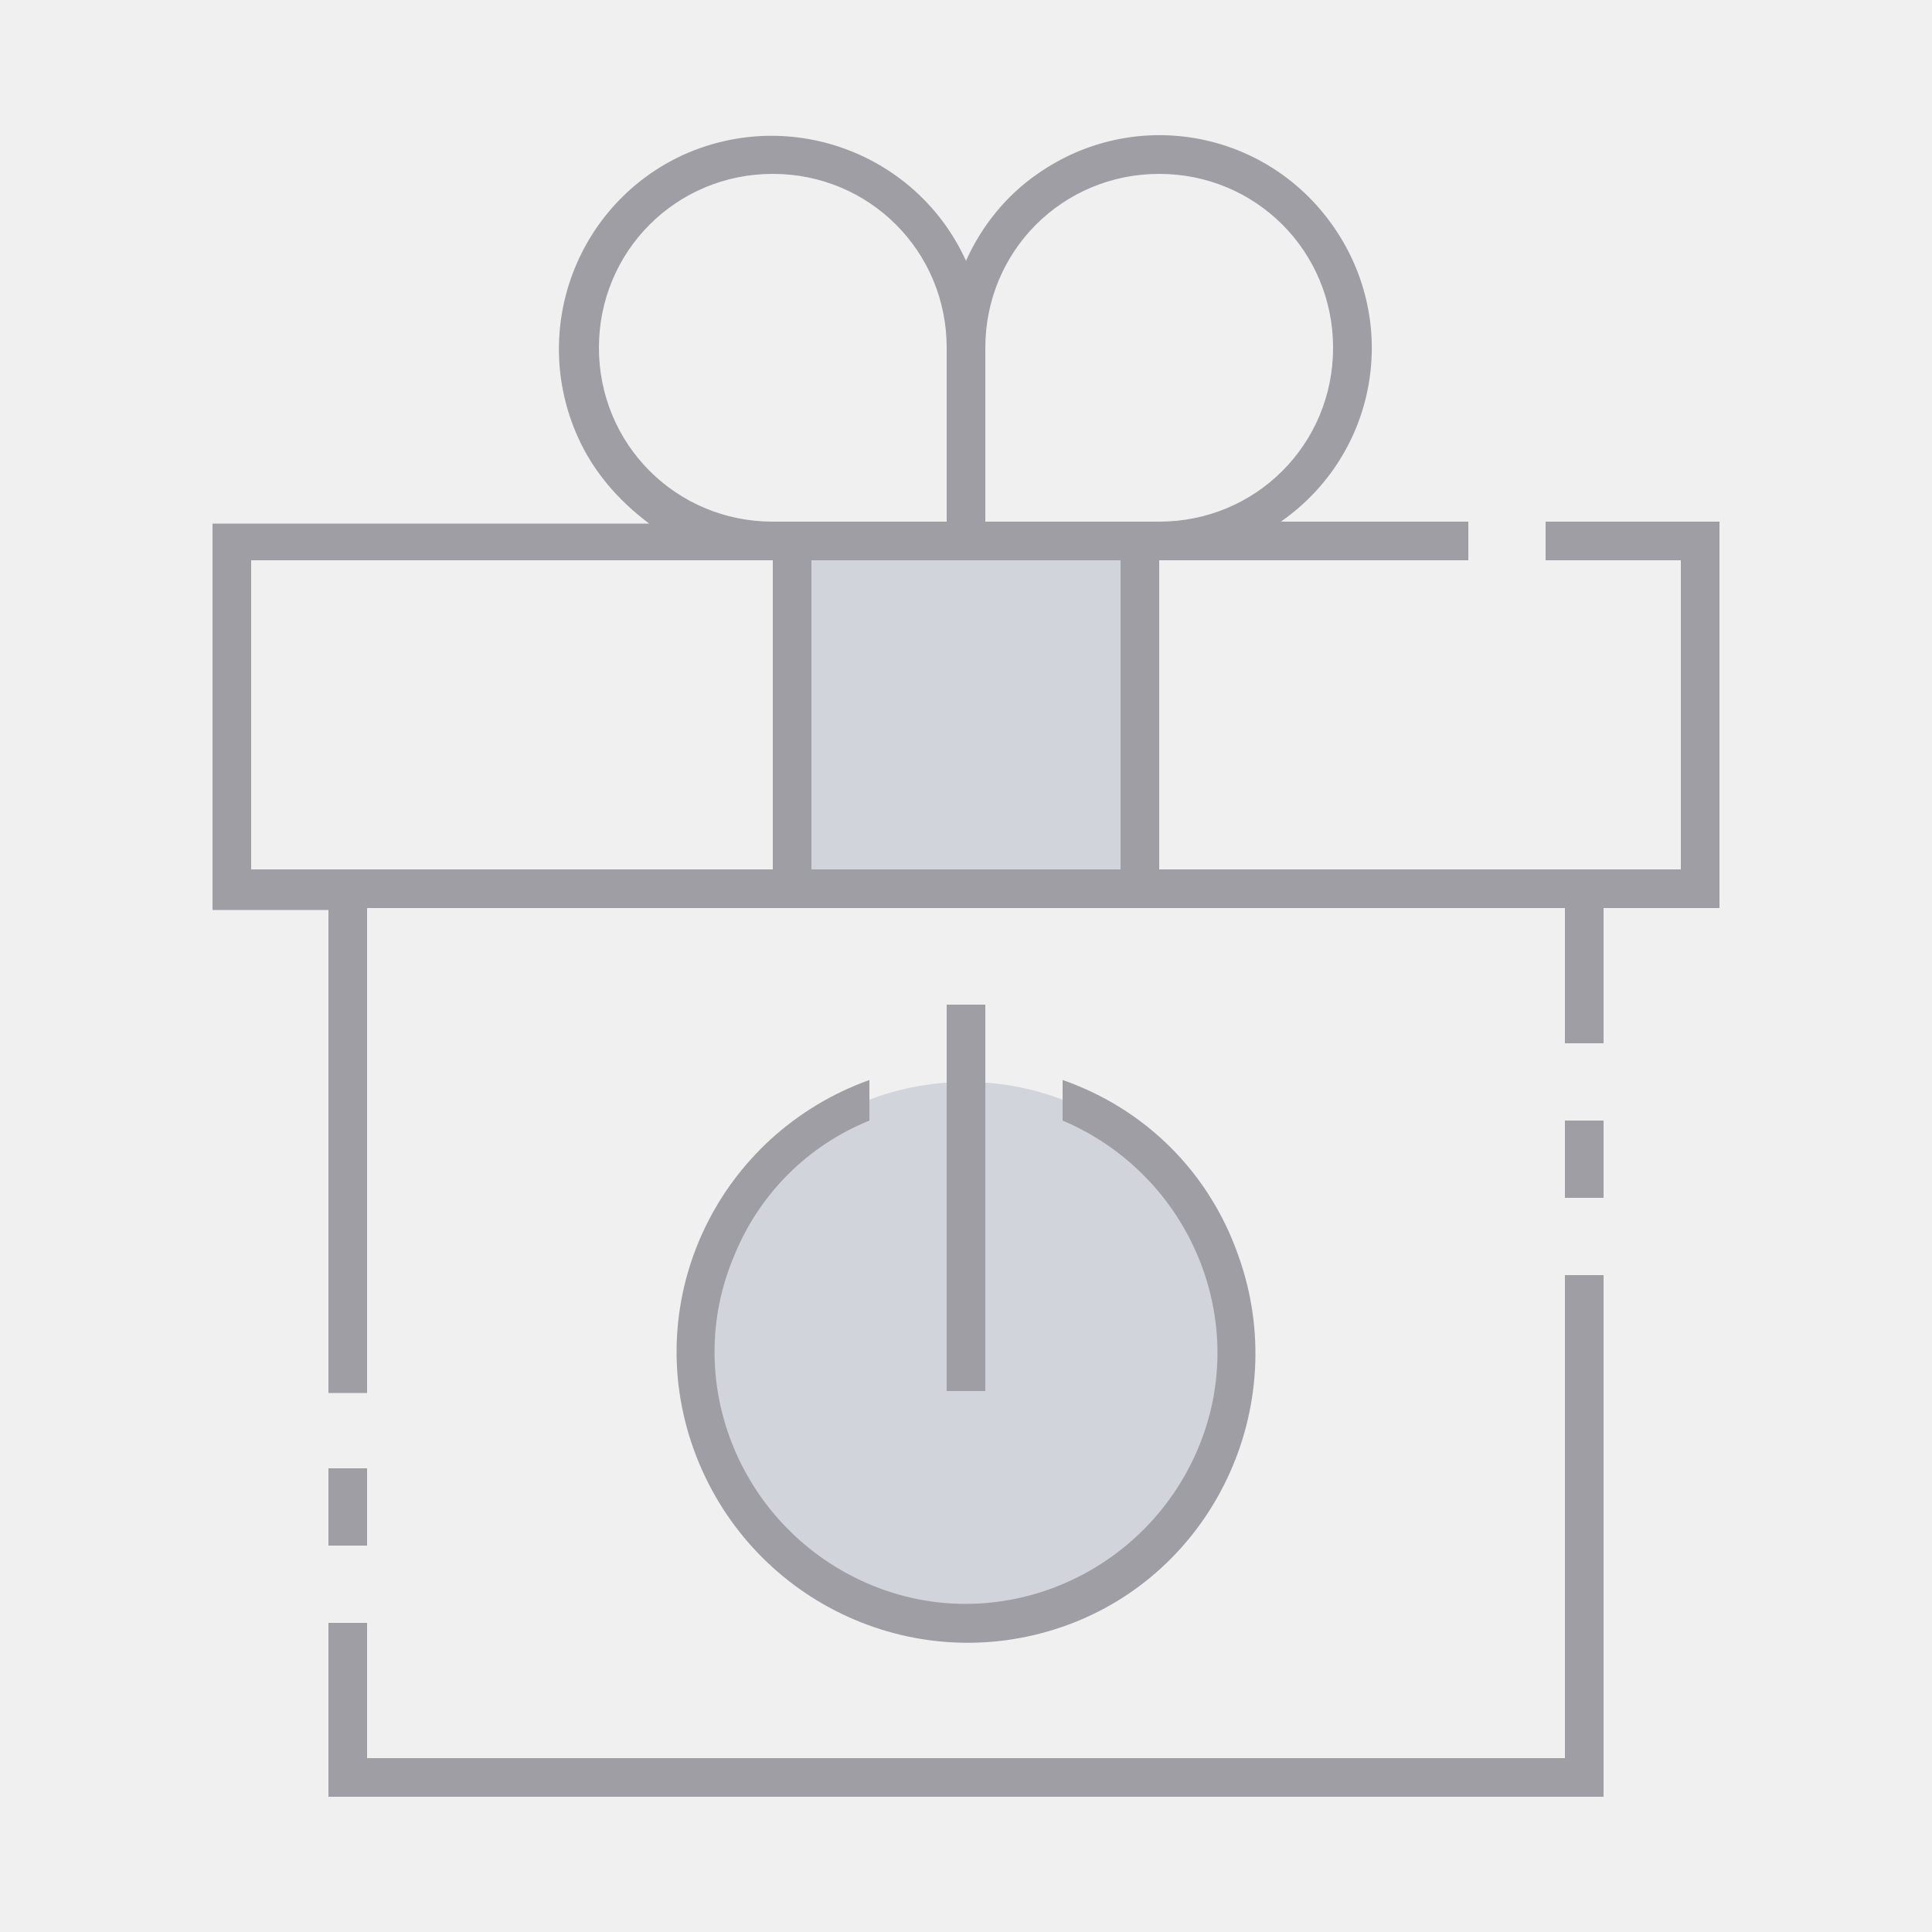
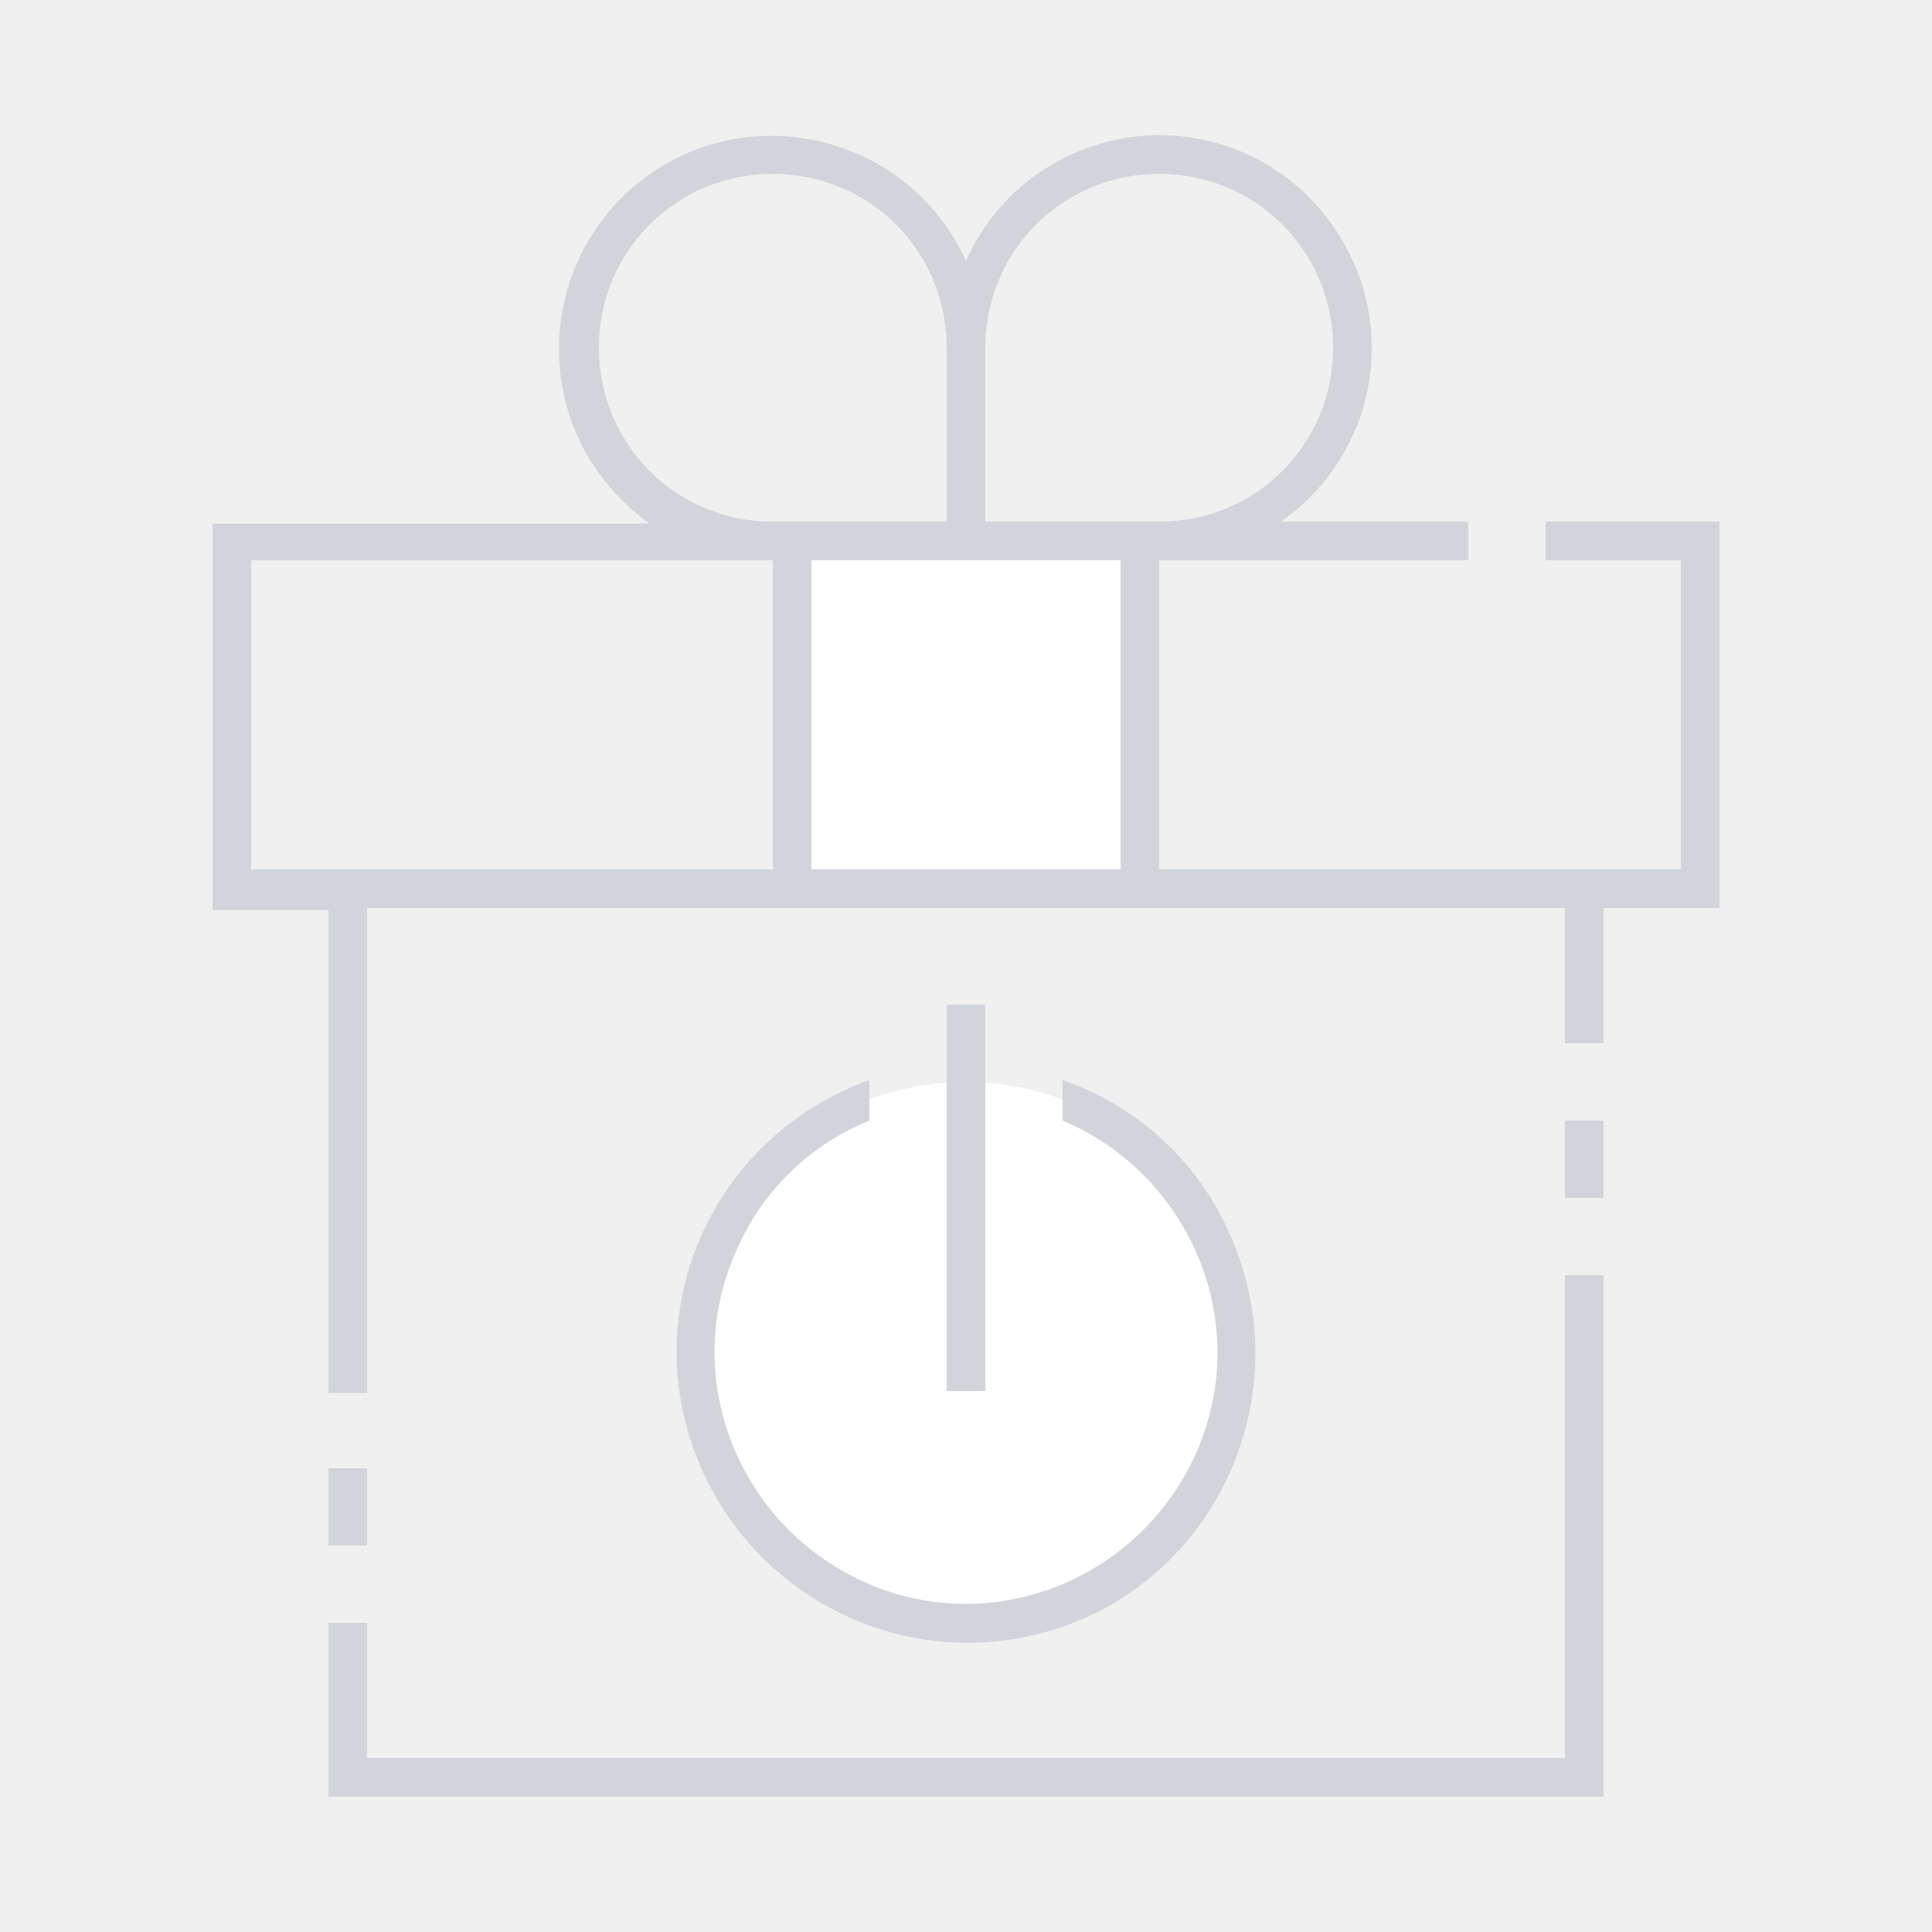
<svg xmlns="http://www.w3.org/2000/svg" version="1.1" id="ic_dark_staking_off" x="0px" y="0px" viewBox="0 0 100 100" style="enable-background:new 0 0 100 100;" xml:space="preserve">
  <style type="text/css">
- 	.st0{fill:#D1D5DB;}
- 	.st1{fill:#A09EA5;}
+ 	.st0{fill:#FFFFFF;}
+ 	.st1{fill:#D1D5DB;}
	.st2{fill:none;}
</style>
  <g id="Group_9043">
    <g id="Group_9038">
      <circle id="Ellipse_629" class="st0" cx="50" cy="70" r="14" />
      <path id="Rectangle_4698" class="st0" d="M41,28h18v18H41V28z" />
    </g>
    <g id="Group_9042">
      <g id="Group_9039">
        <path id="Rectangle_4699" class="st1" d="M81,58h2v4h-2V58z" />
        <path id="Path_18992" class="st1" d="M81,91H19v-7h-2v9h66V66h-2V91z" />
        <path id="Rectangle_4700" class="st1" d="M17,76h2v4h-2V76z" />
-         <path id="Path_18993" class="st1" d="M80,27v2h7v16H60V29h16v-2h-9.7c5-3.5,6.2-10.3,2.7-15.3S58.7,5.5,53.7,9     c-1.6,1.1-2.9,2.7-3.7,4.5c-2.5-5.5-9-8-14.6-5.5c-5.5,2.5-8,9-5.5,14.6c0.8,1.8,2.1,3.3,3.7,4.5H11v20h6v25h2V47h62v7h2v-7h6V27     H80z M60,9c5,0,9,4,9,9s-4,9-9,9h-9v-9C51,13,55,9,60,9z M31,18c0-5,4-9,9-9s9,4,9,9v9h-9C35,27,31,23,31,18z M17,45h-4V29h27v16     H17z M42,45V29h16v16H42z" />
+         <path id="Path_18993" class="st1" d="M80,27v2h7v16H60V29h16v-2h-9.7c5-3.5,6.2-10.3,2.7-15.3S58.7,5.5,53.7,9     c-1.6,1.1-2.9,2.7-3.7,4.5C47.5,8,41,5.5,35.4,8c-5.5,2.5-8,9-5.5,14.6c0.8,1.8,2.1,3.3,3.7,4.5H11v20h6v25h2V47h62v7h2v-7h6V27     H80z M60,9c5,0,9,4,9,9s-4,9-9,9h-9v-9C51,13,55,9,60,9z M31,18c0-5,4-9,9-9s9,4,9,9v9h-9C35,27,31,23,31,18z M17,45h-4V29h27v16     H17z M42,45V29h16v16H42z" />
      </g>
      <g id="Group_9041">
        <path id="Path_18994" class="st1" d="M55,55.9V58c6.6,2.8,9.8,10.4,7,17c-2.8,6.6-10.4,9.8-17,7s-9.8-10.4-7-17     c1.3-3.2,3.8-5.7,7-7v-2.1c-7.8,2.8-11.9,11.3-9.1,19.1S47.2,86.9,55,84.2S66.9,72.8,64.1,65C62.6,60.7,59.3,57.4,55,55.9z" />
        <g id="Group_9040">
          <path id="Rectangle_4701" class="st1" d="M49,52h2v20h-2V52z" />
        </g>
      </g>
    </g>
  </g>
  <path id="Rectangle_4702" class="st2" d="M0,0h100v100H0V0z" />
</svg>
